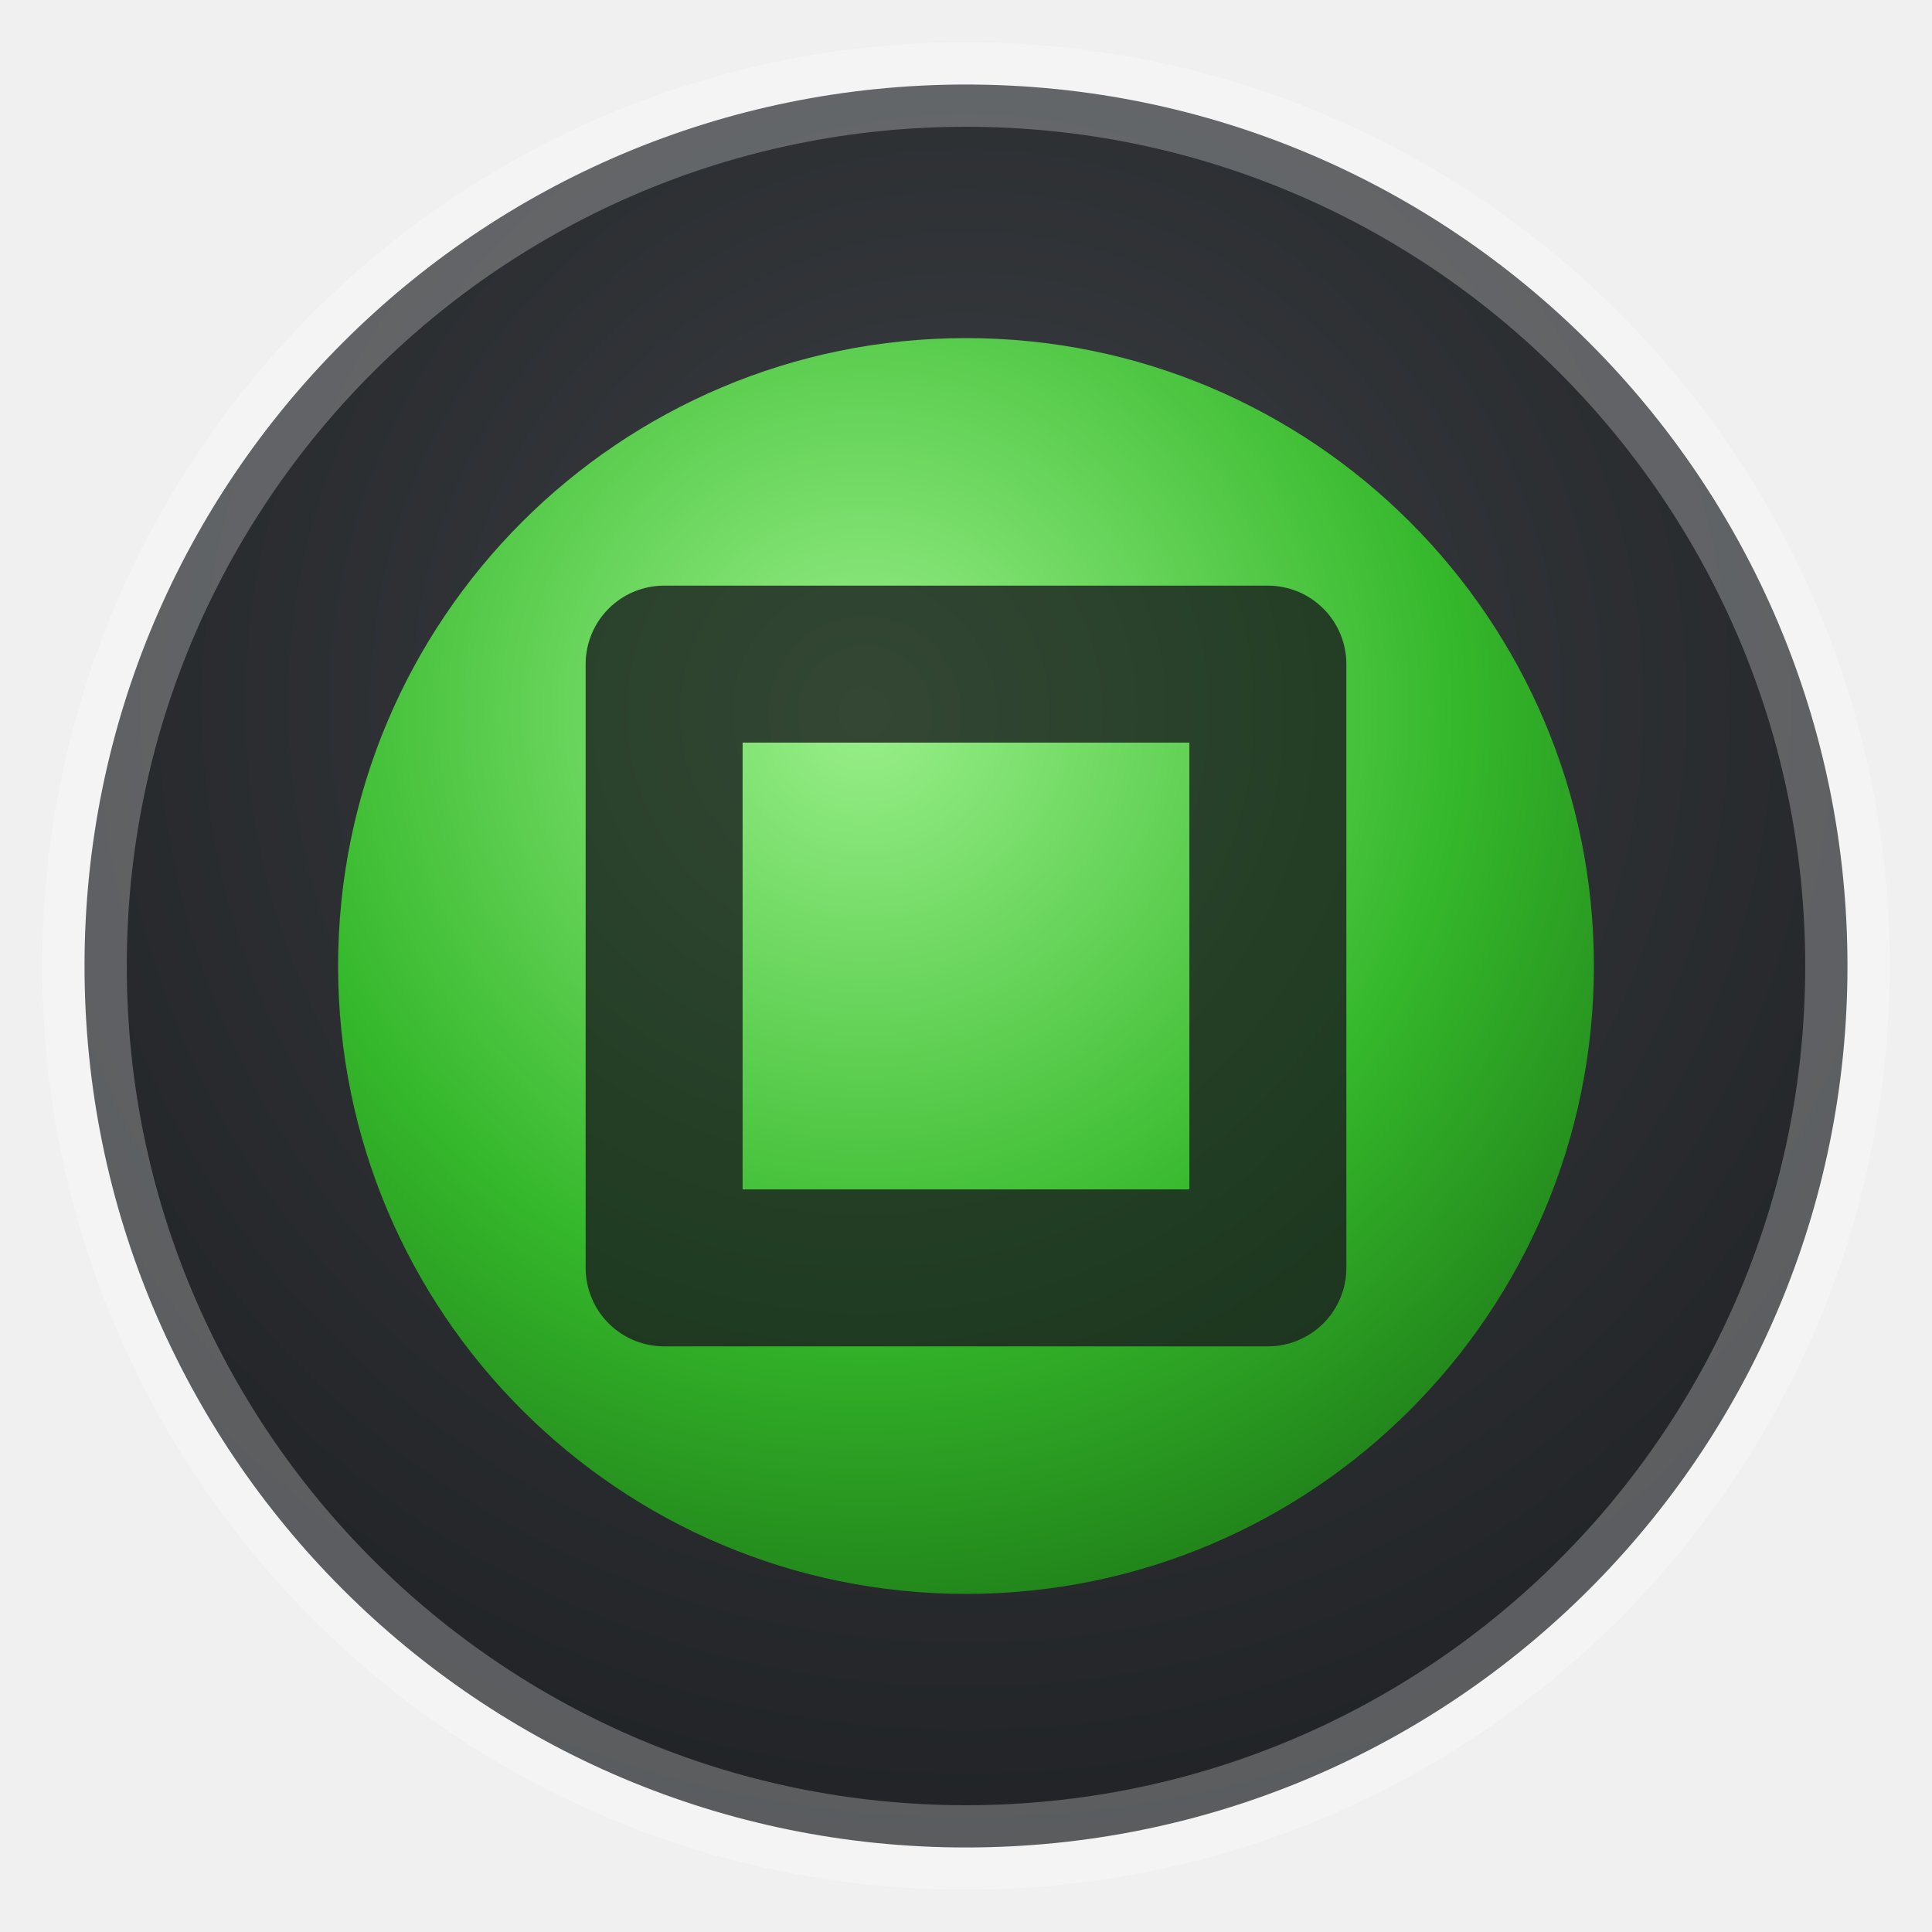
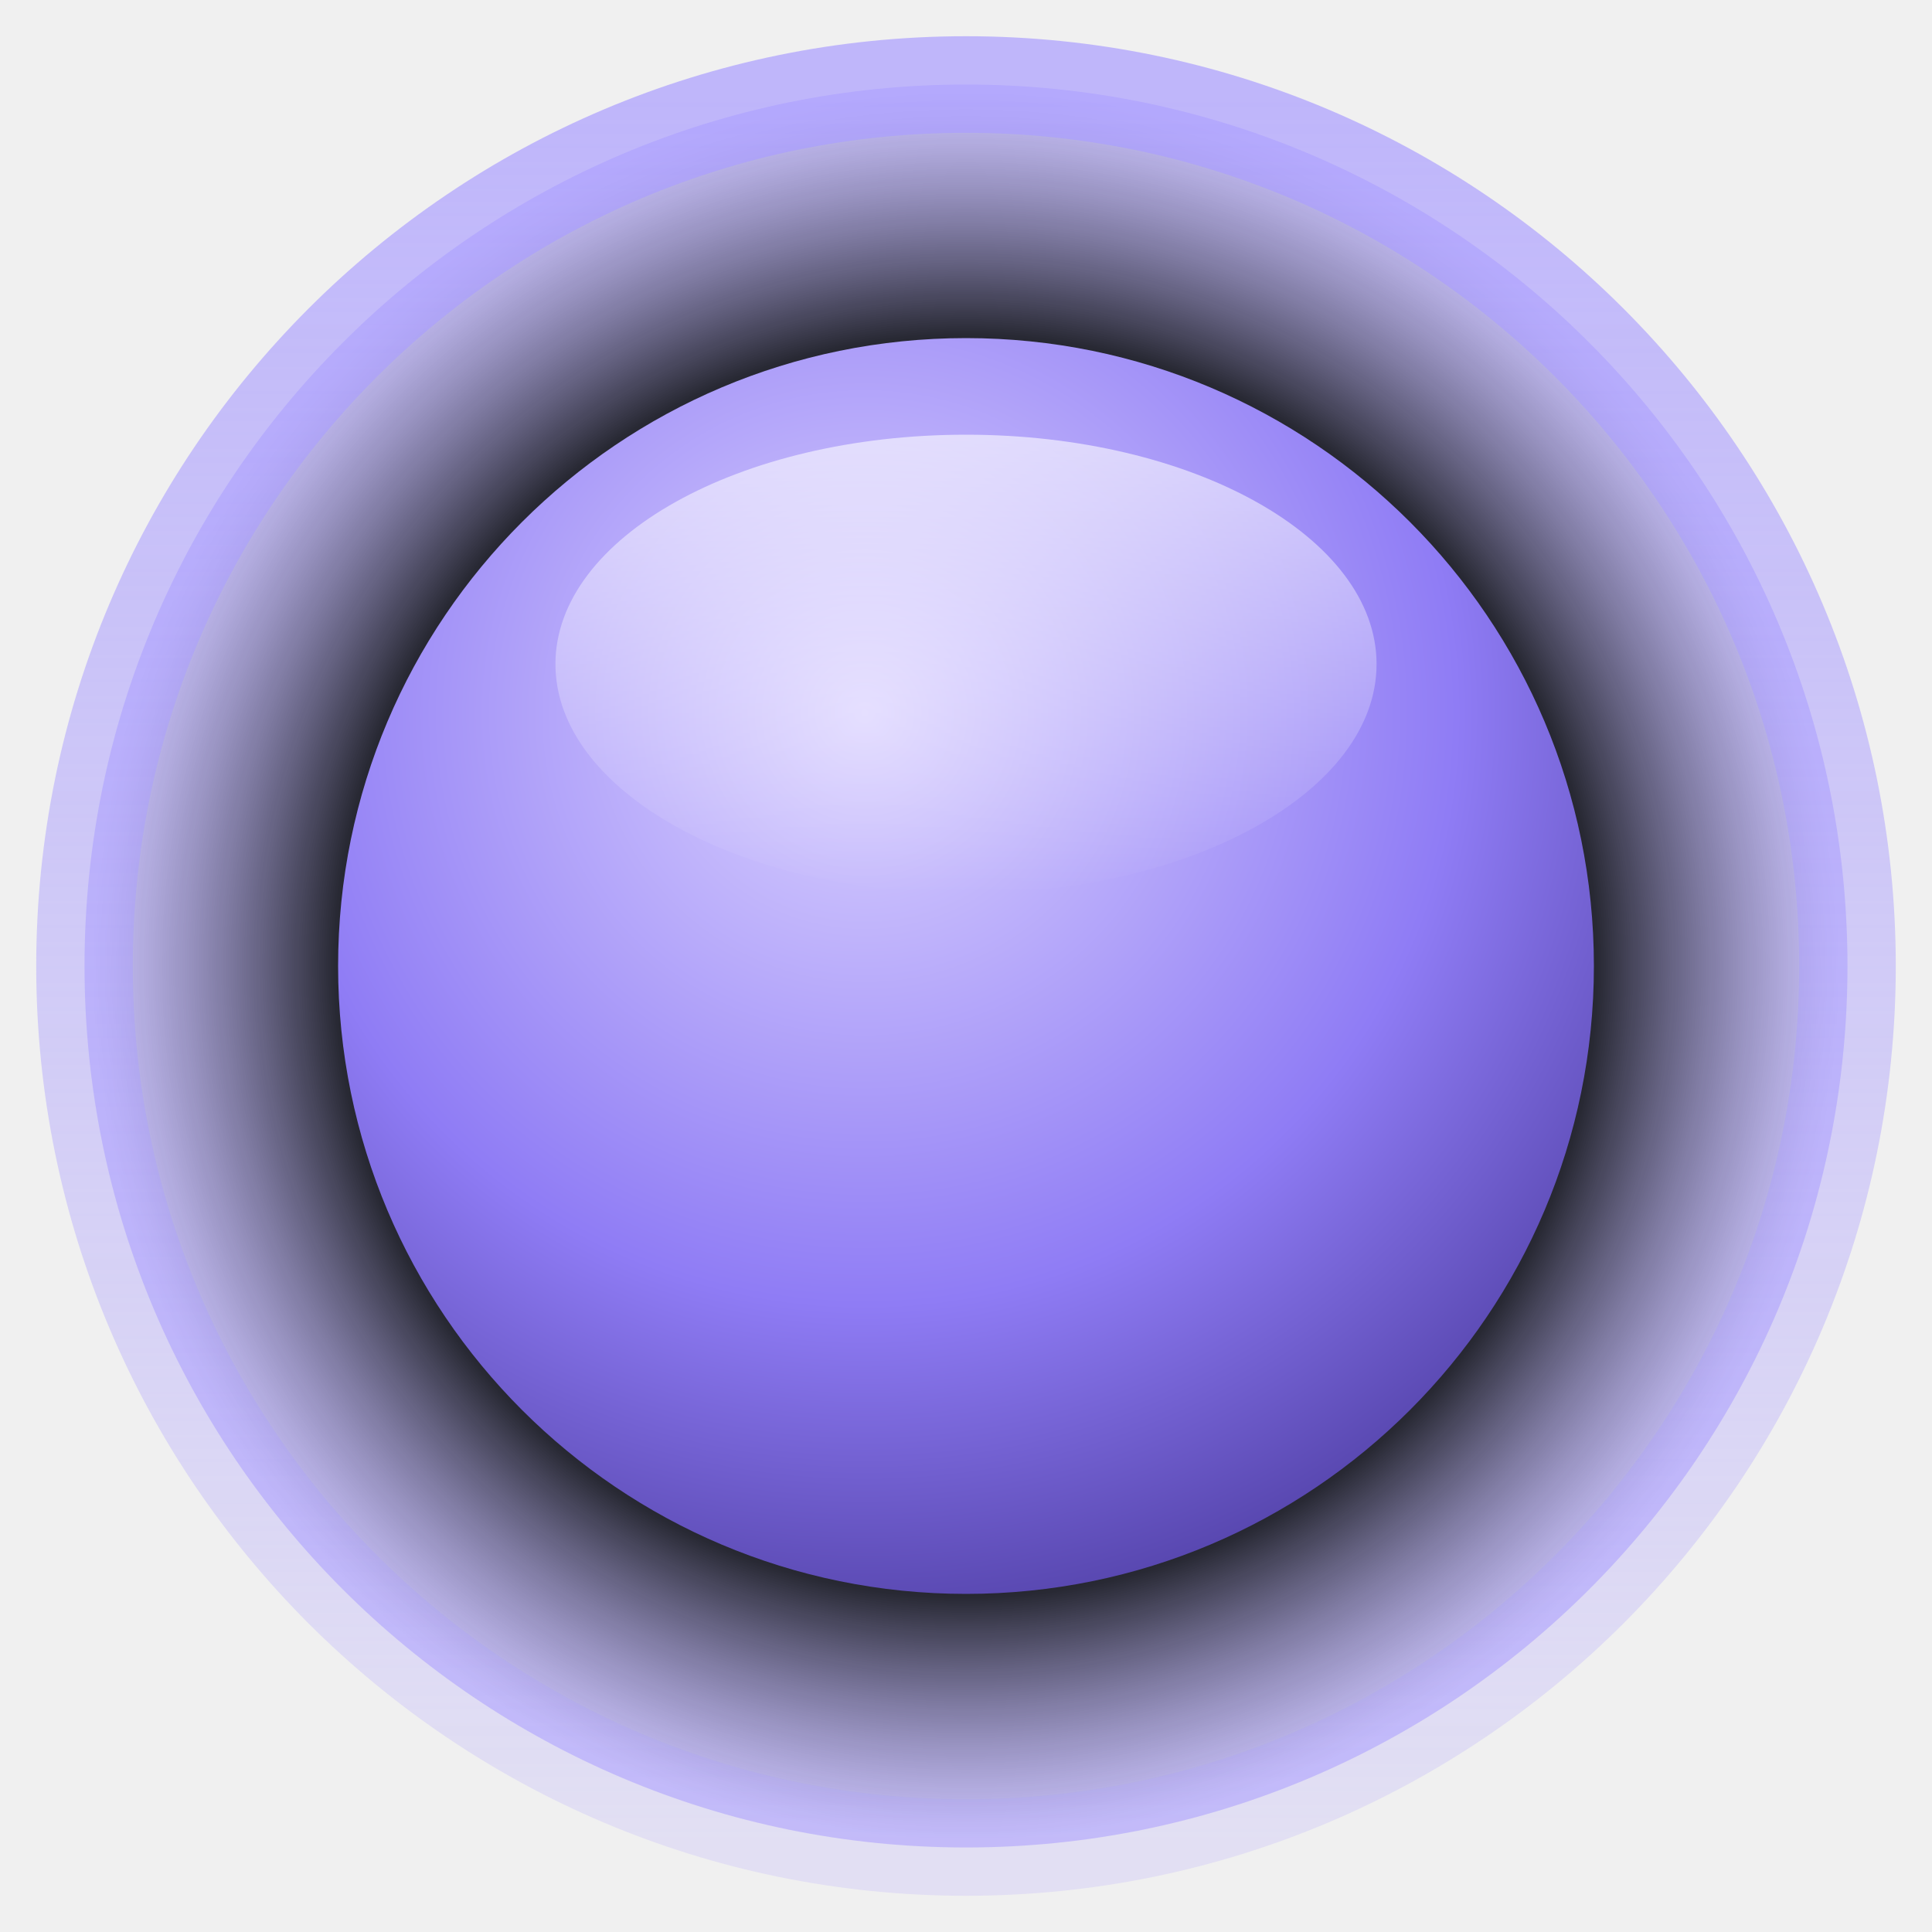
<svg xmlns="http://www.w3.org/2000/svg" width="64" height="64" viewBox="0 0 16 16">
  <g transform="translate(0 0)">
    <defs>
-       <radialGradient id="o834613b" cx="0.5" cy="0.35" r="0.8">
-         <stop offset="0" stop-color="#3b3e42" />
-         <stop offset="1" stop-color="#1b1d20" />
+       <radialGradient id="o834613b" cx="0.5" cy="0.5" r="0.5">
+         <stop offset="0" stop-color="#101215" />
+         <stop offset="0.7" stop-color="#16181c" />
+         <stop offset="1" stop-color="#aa9dff" stop-opacity="0.55" />
      </radialGradient>
      <radialGradient id="o834613j" cx="0.42" cy="0.3" r="0.85">
-         <stop offset="0" stop-color="#9af08a" />
-         <stop offset="0.55" stop-color="#35b82b" />
-         <stop offset="1" stop-color="#176912" />
+         <stop offset="0" stop-color="#ddd5ff" />
+         <stop offset="0.55" stop-color="#8f7cf5" />
+         <stop offset="1" stop-color="#3a2a8a" />
      </radialGradient>
+       <linearGradient id="o834613r" x2="0" y2="1">
+         <stop offset="0" stop-color="#aa9dff" stop-opacity="0.7" />
+         <stop offset="1" stop-color="#aa9dff" stop-opacity="0.2" />
+       </linearGradient>
+       <linearGradient id="o834613g" x2="0" y2="1">
+         <stop offset="0" stop-color="#ffffff" stop-opacity="0.6" />
+         <stop offset="1" stop-color="#ffffff" stop-opacity="0" />
+       </linearGradient>
    </defs>
    <circle cx="8" cy="8" r="7.3" fill="url(#o834613b)" />
-     <circle cx="8" cy="8" r="7.3" fill="none" stroke="#ffffff" stroke-opacity="0.26" stroke-width="0.7" />
+     <circle cx="8" cy="8" r="7.3" fill="none" stroke="url(#o834613r)" stroke-width="0.8" />
    <circle cx="8" cy="8" r="5.2" fill="url(#o834613j)" />
-     <path d="M5.5 5.5h5v5h-5z" fill="none" stroke="#1b1d20" stroke-width="1.3" stroke-linecap="round" stroke-linejoin="round" stroke-opacity="0.8" />
+     <ellipse cx="8" cy="5.5" rx="3.4" ry="1.9" fill="url(#o834613g)" />
  </g>
</svg>
